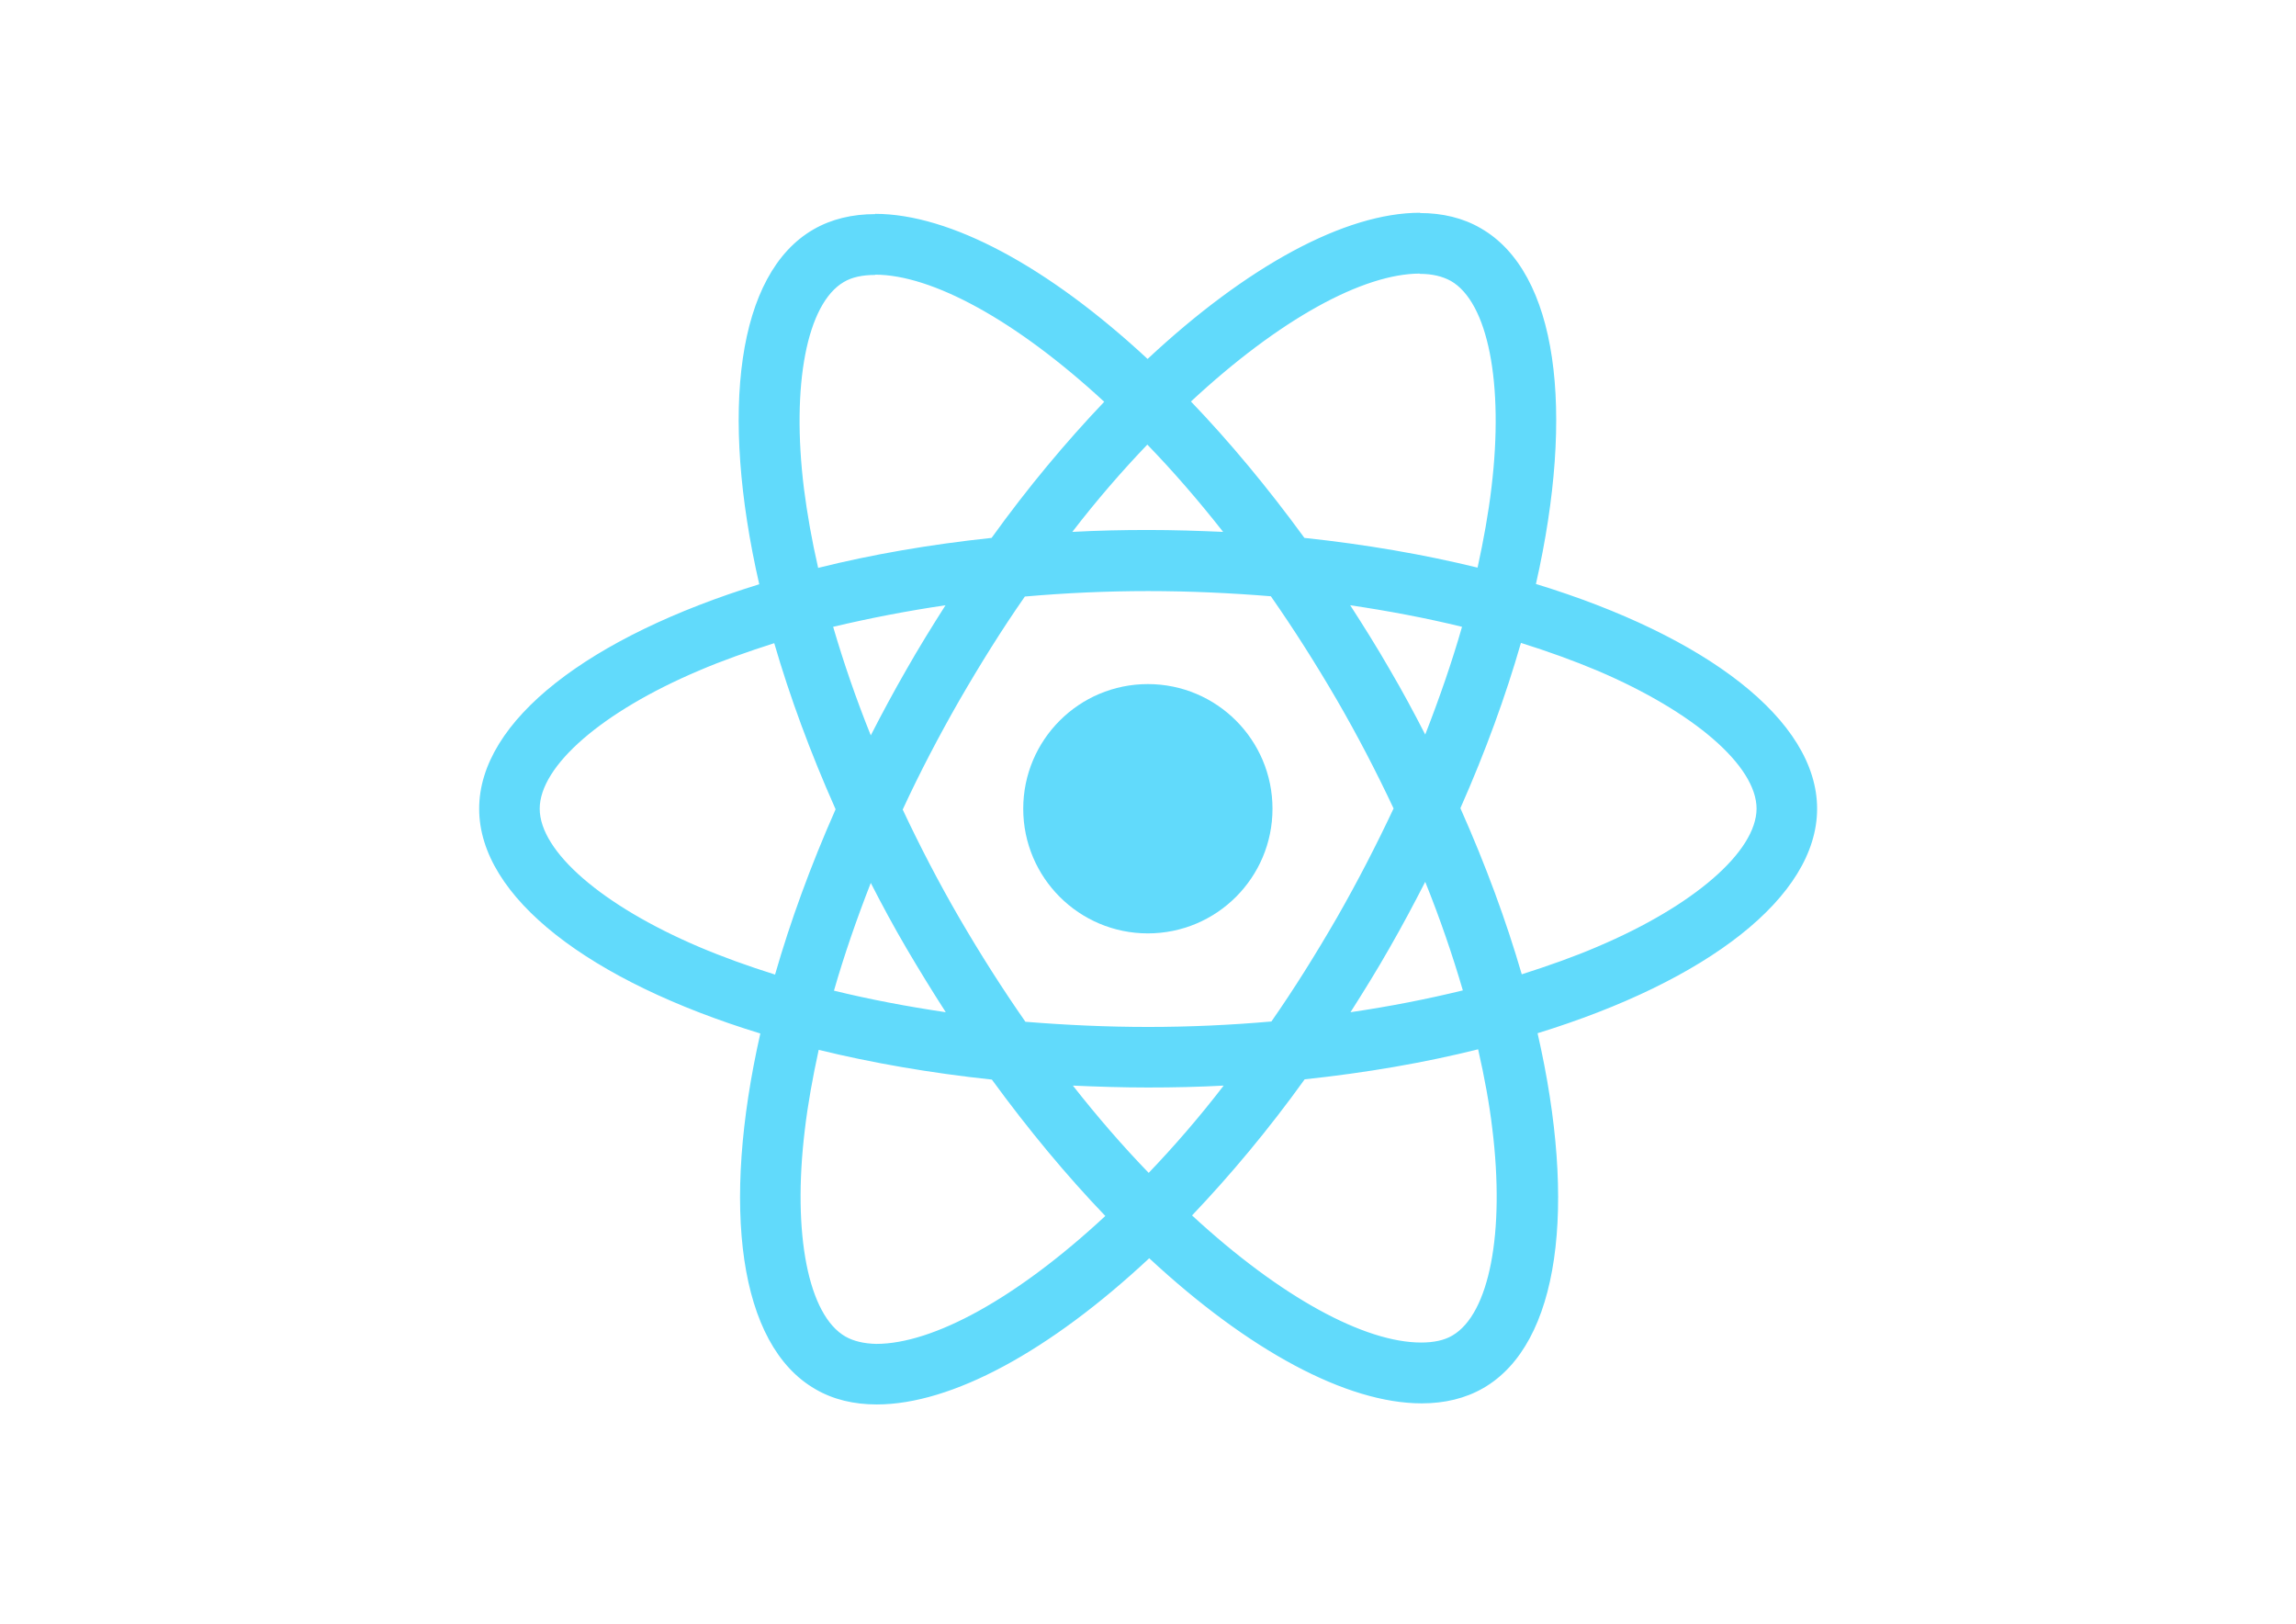
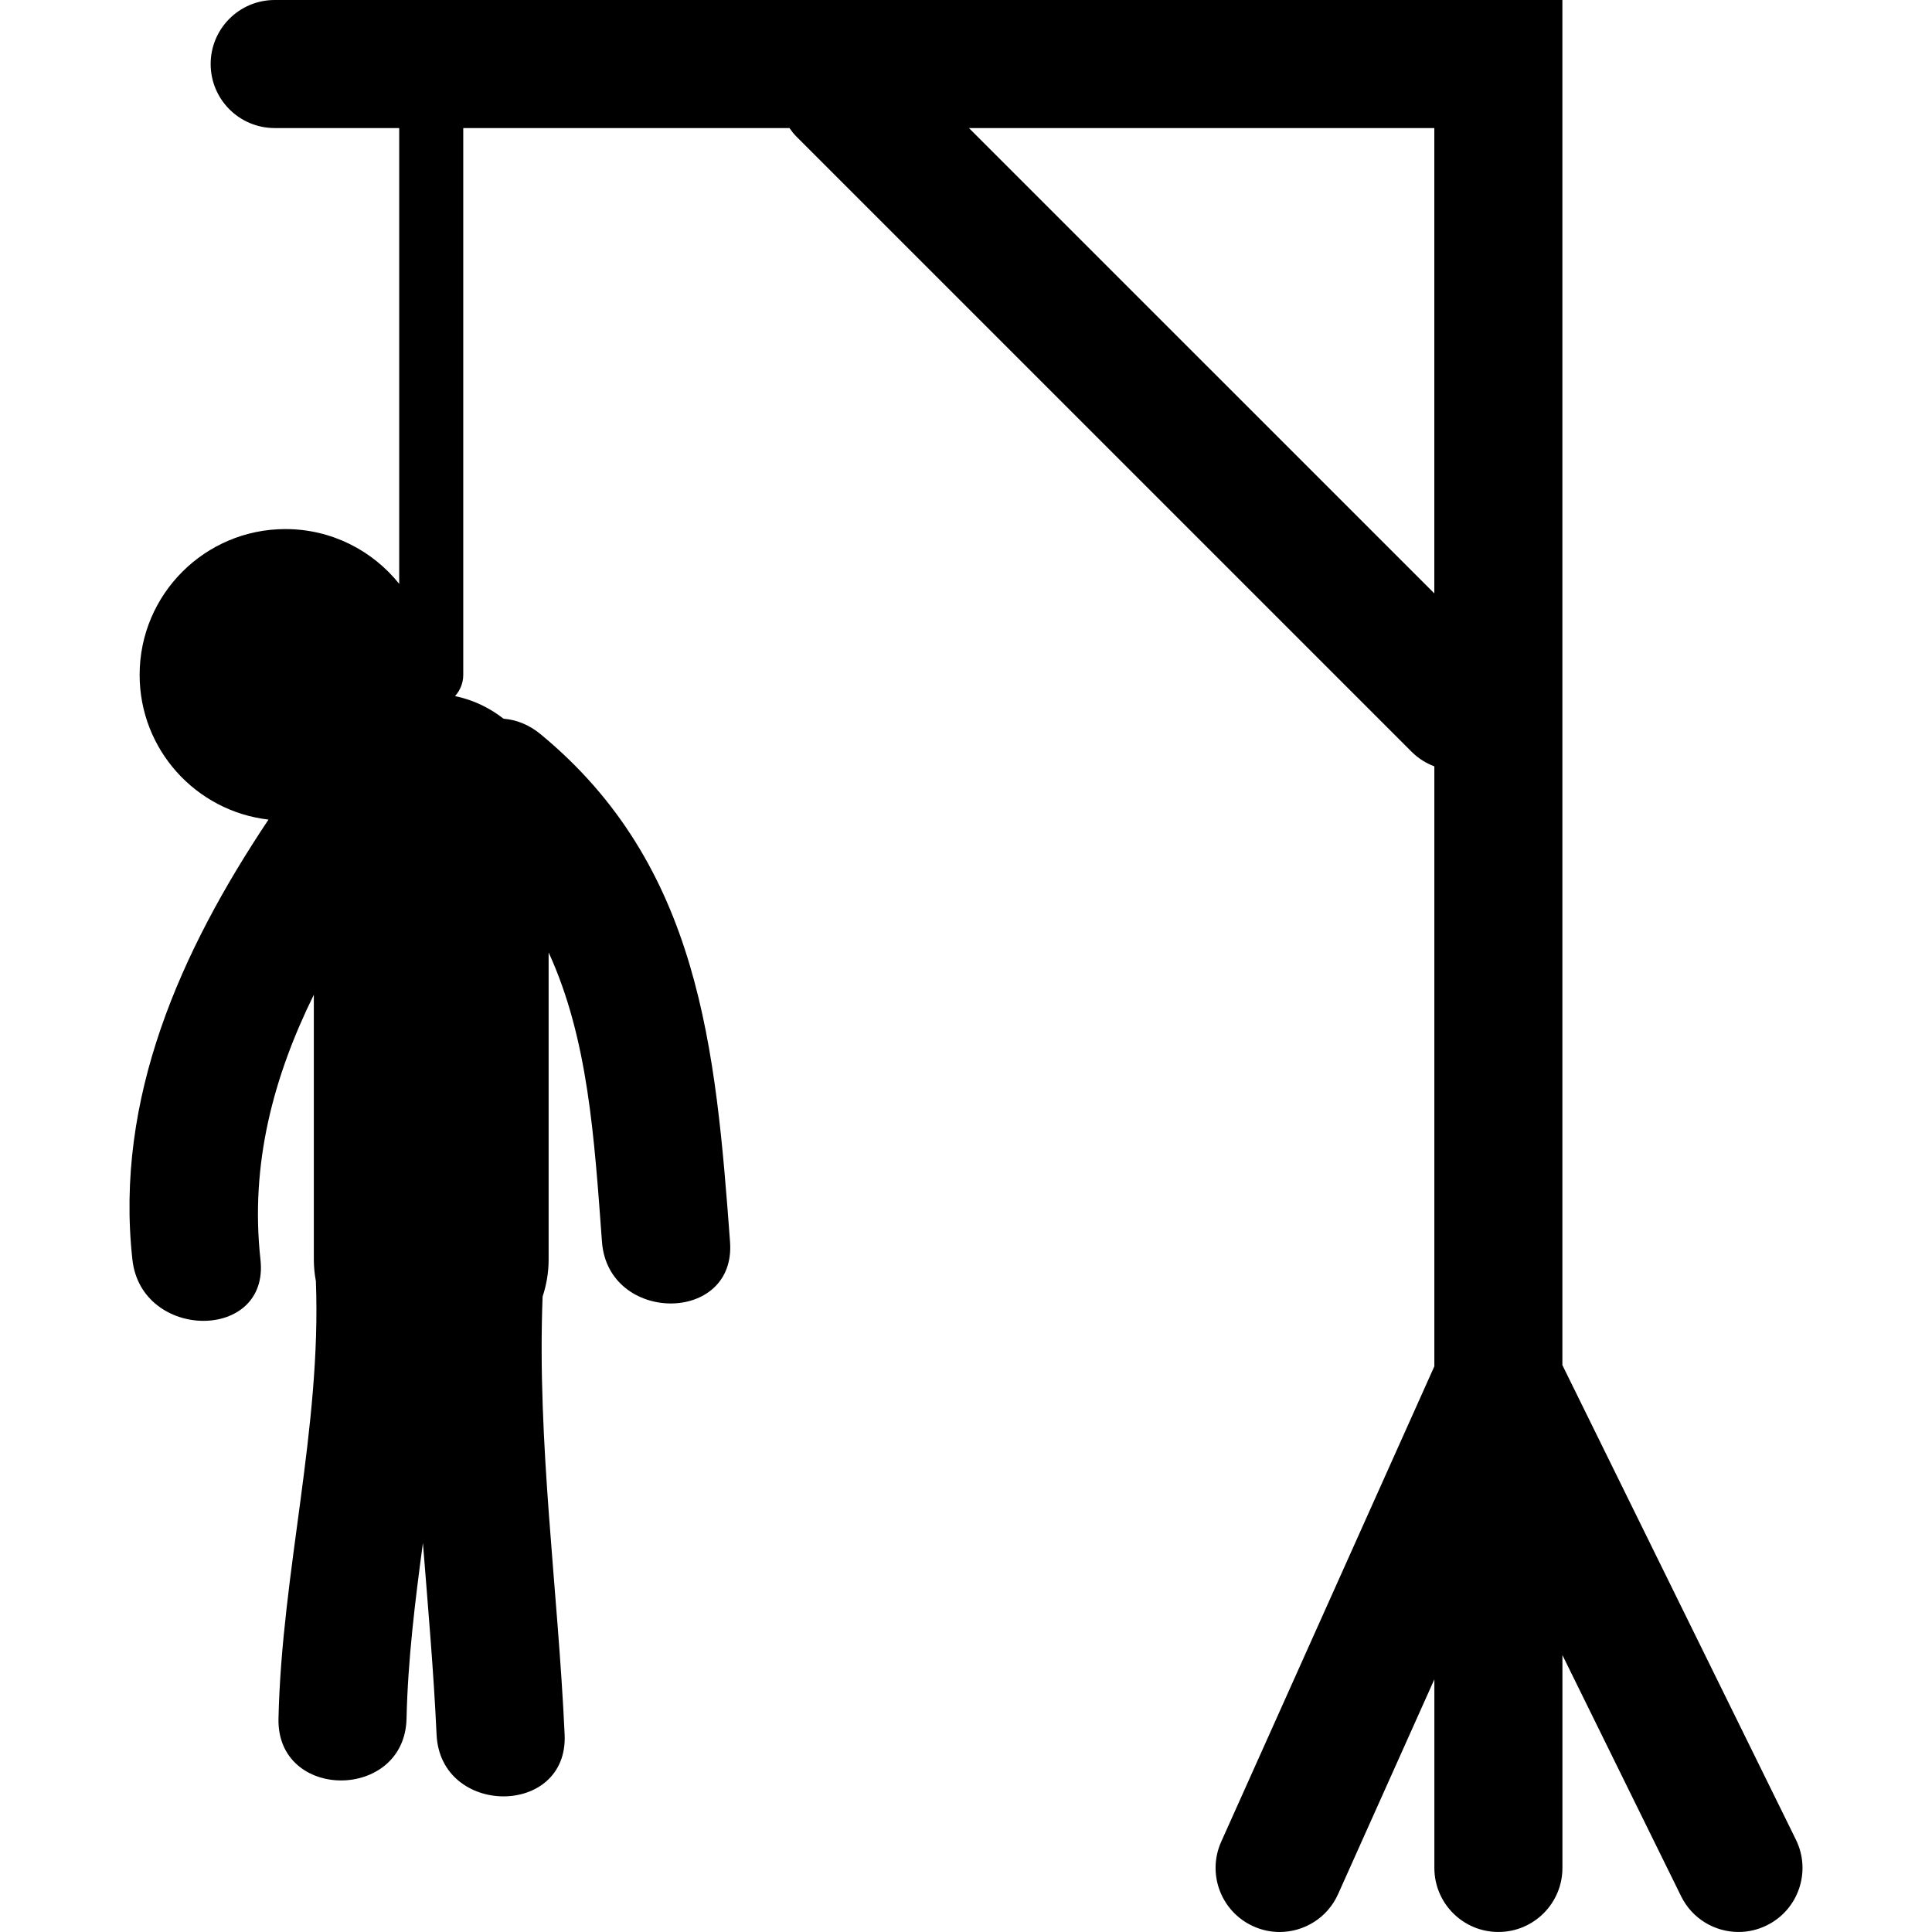
- <svg xmlns="http://www.w3.org/2000/svg" viewBox="0 0 841.9 595.3">
-   <g fill="#61DAFB">
-     <path d="M666.3 296.5c0-32.5-40.7-63.3-103.1-82.4 14.4-63.6 8-114.2-20.2-130.4-6.5-3.8-14.1-5.6-22.4-5.6v22.3c4.6 0 8.3.9 11.4 2.6 13.6 7.8 19.5 37.5 14.9 75.7-1.1 9.4-2.9 19.3-5.1 29.4-19.6-4.8-41-8.5-63.5-10.9-13.5-18.5-27.5-35.3-41.6-50 32.6-30.3 63.2-46.9 84-46.9V78c-27.5 0-63.5 19.6-99.9 53.6-36.4-33.8-72.4-53.2-99.9-53.2v22.3c20.7 0 51.4 16.5 84 46.6-14 14.7-28 31.4-41.3 49.9-22.6 2.4-44 6.1-63.6 11-2.3-10-4-19.7-5.2-29-4.7-38.2 1.1-67.9 14.6-75.8 3-1.8 6.9-2.6 11.5-2.6V78.5c-8.4 0-16 1.8-22.6 5.6-28.1 16.2-34.4 66.7-19.9 130.1-62.2 19.2-102.7 49.9-102.7 82.3 0 32.5 40.7 63.3 103.1 82.4-14.4 63.6-8 114.2 20.2 130.4 6.5 3.8 14.1 5.6 22.5 5.6 27.5 0 63.5-19.6 99.9-53.6 36.4 33.8 72.4 53.2 99.9 53.2 8.4 0 16-1.8 22.6-5.6 28.1-16.2 34.4-66.7 19.9-130.1 62-19.1 102.5-49.9 102.5-82.3zm-130.2-66.7c-3.7 12.9-8.3 26.2-13.5 39.5-4.1-8-8.4-16-13.1-24-4.6-8-9.5-15.8-14.4-23.4 14.2 2.1 27.9 4.7 41 7.9zm-45.8 106.5c-7.8 13.5-15.8 26.3-24.1 38.2-14.9 1.3-30 2-45.2 2-15.1 0-30.2-.7-45-1.9-8.3-11.9-16.4-24.6-24.2-38-7.6-13.1-14.5-26.4-20.8-39.8 6.2-13.4 13.2-26.8 20.7-39.9 7.8-13.5 15.8-26.3 24.1-38.2 14.9-1.3 30-2 45.2-2 15.1 0 30.2.7 45 1.9 8.3 11.9 16.4 24.6 24.2 38 7.6 13.1 14.5 26.4 20.8 39.8-6.3 13.4-13.2 26.8-20.7 39.9zm32.3-13c5.4 13.4 10 26.8 13.8 39.8-13.1 3.2-26.9 5.9-41.2 8 4.9-7.7 9.8-15.6 14.4-23.7 4.6-8 8.9-16.1 13-24.1zM421.2 430c-9.3-9.6-18.6-20.3-27.8-32 9 .4 18.2.7 27.5.7 9.4 0 18.7-.2 27.8-.7-9 11.7-18.3 22.4-27.5 32zm-74.4-58.9c-14.2-2.1-27.9-4.7-41-7.9 3.7-12.9 8.3-26.2 13.5-39.5 4.1 8 8.4 16 13.1 24 4.7 8 9.5 15.8 14.4 23.4zM420.7 163c9.3 9.6 18.6 20.3 27.8 32-9-.4-18.2-.7-27.5-.7-9.4 0-18.7.2-27.8.7 9-11.7 18.3-22.4 27.5-32zm-74 58.9c-4.9 7.7-9.8 15.6-14.4 23.7-4.6 8-8.9 16-13 24-5.4-13.4-10-26.8-13.8-39.8 13.1-3.1 26.9-5.8 41.2-7.9zm-90.5 125.2c-35.4-15.1-58.3-34.9-58.3-50.6 0-15.7 22.9-35.6 58.3-50.6 8.6-3.7 18-7 27.7-10.1 5.7 19.6 13.2 40 22.5 60.9-9.2 20.8-16.6 41.1-22.2 60.6-9.9-3.1-19.3-6.5-28-10.2zM310 490c-13.6-7.8-19.5-37.5-14.9-75.7 1.1-9.4 2.9-19.3 5.1-29.4 19.6 4.8 41 8.5 63.5 10.9 13.5 18.5 27.5 35.3 41.6 50-32.6 30.3-63.2 46.9-84 46.9-4.5-.1-8.3-1-11.3-2.7zm237.2-76.2c4.7 38.2-1.1 67.9-14.6 75.8-3 1.8-6.9 2.6-11.5 2.6-20.7 0-51.4-16.5-84-46.6 14-14.7 28-31.4 41.3-49.9 22.6-2.4 44-6.1 63.6-11 2.3 10.1 4.1 19.8 5.2 29.1zm38.5-66.7c-8.6 3.7-18 7-27.7 10.1-5.7-19.6-13.2-40-22.5-60.9 9.2-20.8 16.6-41.1 22.2-60.6 9.9 3.1 19.3 6.5 28.1 10.2 35.4 15.1 58.3 34.9 58.3 50.6-.1 15.7-23 35.6-58.4 50.6zM320.8 78.4z" />
-     <circle cx="420.9" cy="296.5" r="45.7" />
-     <path d="M520.5 78.1z" />
+ <svg xmlns="http://www.w3.org/2000/svg" version="1.1" id="Capa_1" x="0px" y="0px" width="90.521px" height="90.521px" viewBox="0 0 90.521 90.521" style="enable-background:new 0 0 90.521 90.521;" xml:space="preserve">
+   <g>
+     <path d="M84.145,86.195L73.203,63.96v-2.965V0H12.87c-1.657,0-3,1.343-3,3c0,1.657,1.343,3,3,3h5.834v21.355   c-1.252-1.562-3.173-2.566-5.331-2.566c-3.772,0-6.831,3.058-6.831,6.831c0,3.504,2.64,6.388,6.038,6.781   C8.475,44.55,5.367,51.445,6.204,59.02c0.42,3.801,6.425,3.842,6,0c-0.496-4.494,0.618-8.59,2.5-12.414V59.02   c0,0.344,0.036,0.679,0.096,1.006c0.264,6.894-1.598,13.615-1.752,20.494c-0.087,3.871,5.913,3.862,6,0   c0.062-2.763,0.401-5.498,0.767-8.229c0.236,2.991,0.502,5.98,0.64,8.979c0.177,3.854,6.177,3.869,6,0   c-0.313-6.846-1.297-13.662-1.032-20.521c0.18-0.545,0.282-1.125,0.282-1.729V44.625c1.855,4.047,2.137,8.667,2.5,13.561   c0.285,3.834,6.287,3.862,6,0c-0.673-9.049-1.41-17.63-8.879-23.788c-0.551-0.455-1.148-0.677-1.734-0.724   c-0.655-0.514-1.427-0.885-2.272-1.059c0.237-0.265,0.385-0.611,0.385-0.995V6h15.284c0.1,0.141,0.205,0.279,0.331,0.405   l28.822,28.821c0.312,0.311,0.676,0.534,1.062,0.68v25.09v3.021l-9.986,22.274c-0.679,1.513-0.002,3.287,1.51,3.965   c0.397,0.179,0.814,0.265,1.226,0.265c1.146,0,2.24-0.66,2.739-1.773l4.512-10.066v8.838c0,1.656,1.343,3,3,3s3-1.344,3-3v-9.973   l5.56,11.297c0.521,1.061,1.586,1.676,2.692,1.676c0.445,0,0.896-0.1,1.322-0.31C84.266,89.479,84.876,87.682,84.145,86.195z    M45.399,6h21.804v21.803L45.399,6z" />
  </g>
+   <g>
+ </g>
+   <g>
+ </g>
+   <g>
+ </g>
+   <g>
+ </g>
+   <g>
+ </g>
+   <g>
+ </g>
+   <g>
+ </g>
+   <g>
+ </g>
+   <g>
+ </g>
+   <g>
+ </g>
+   <g>
+ </g>
+   <g>
+ </g>
+   <g>
+ </g>
+   <g>
+ </g>
+   <g>
+ </g>
</svg>
